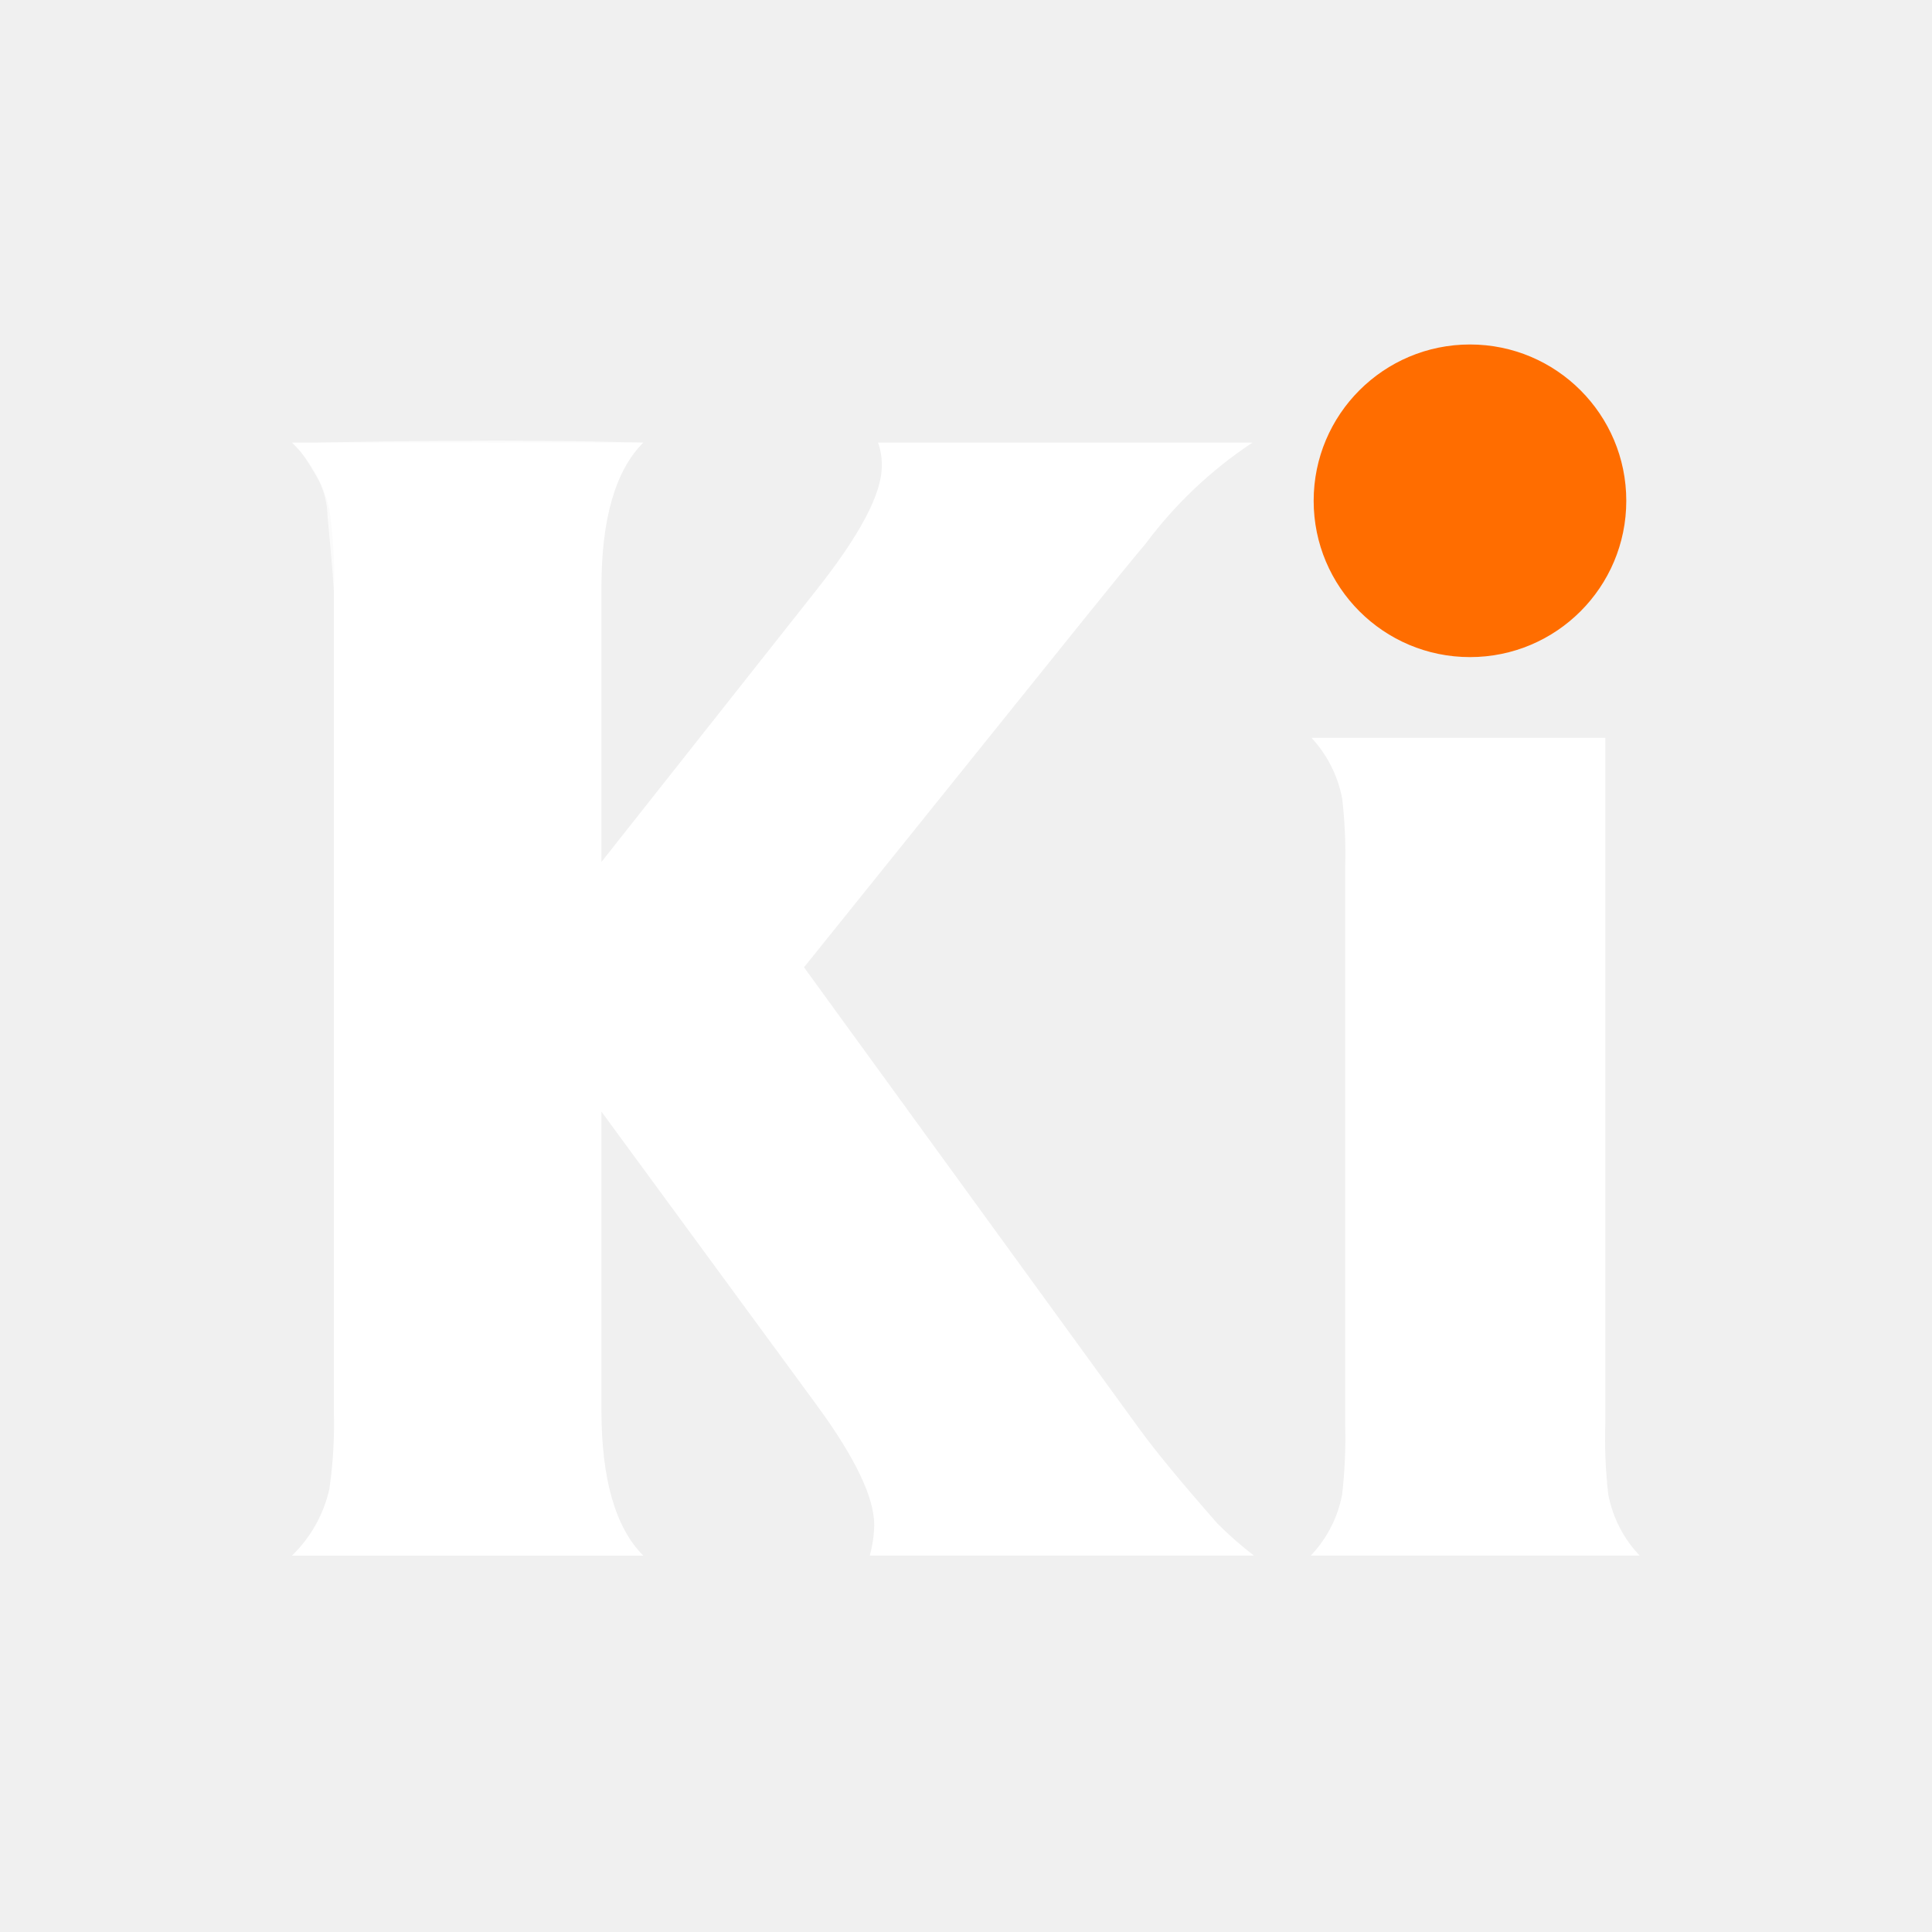
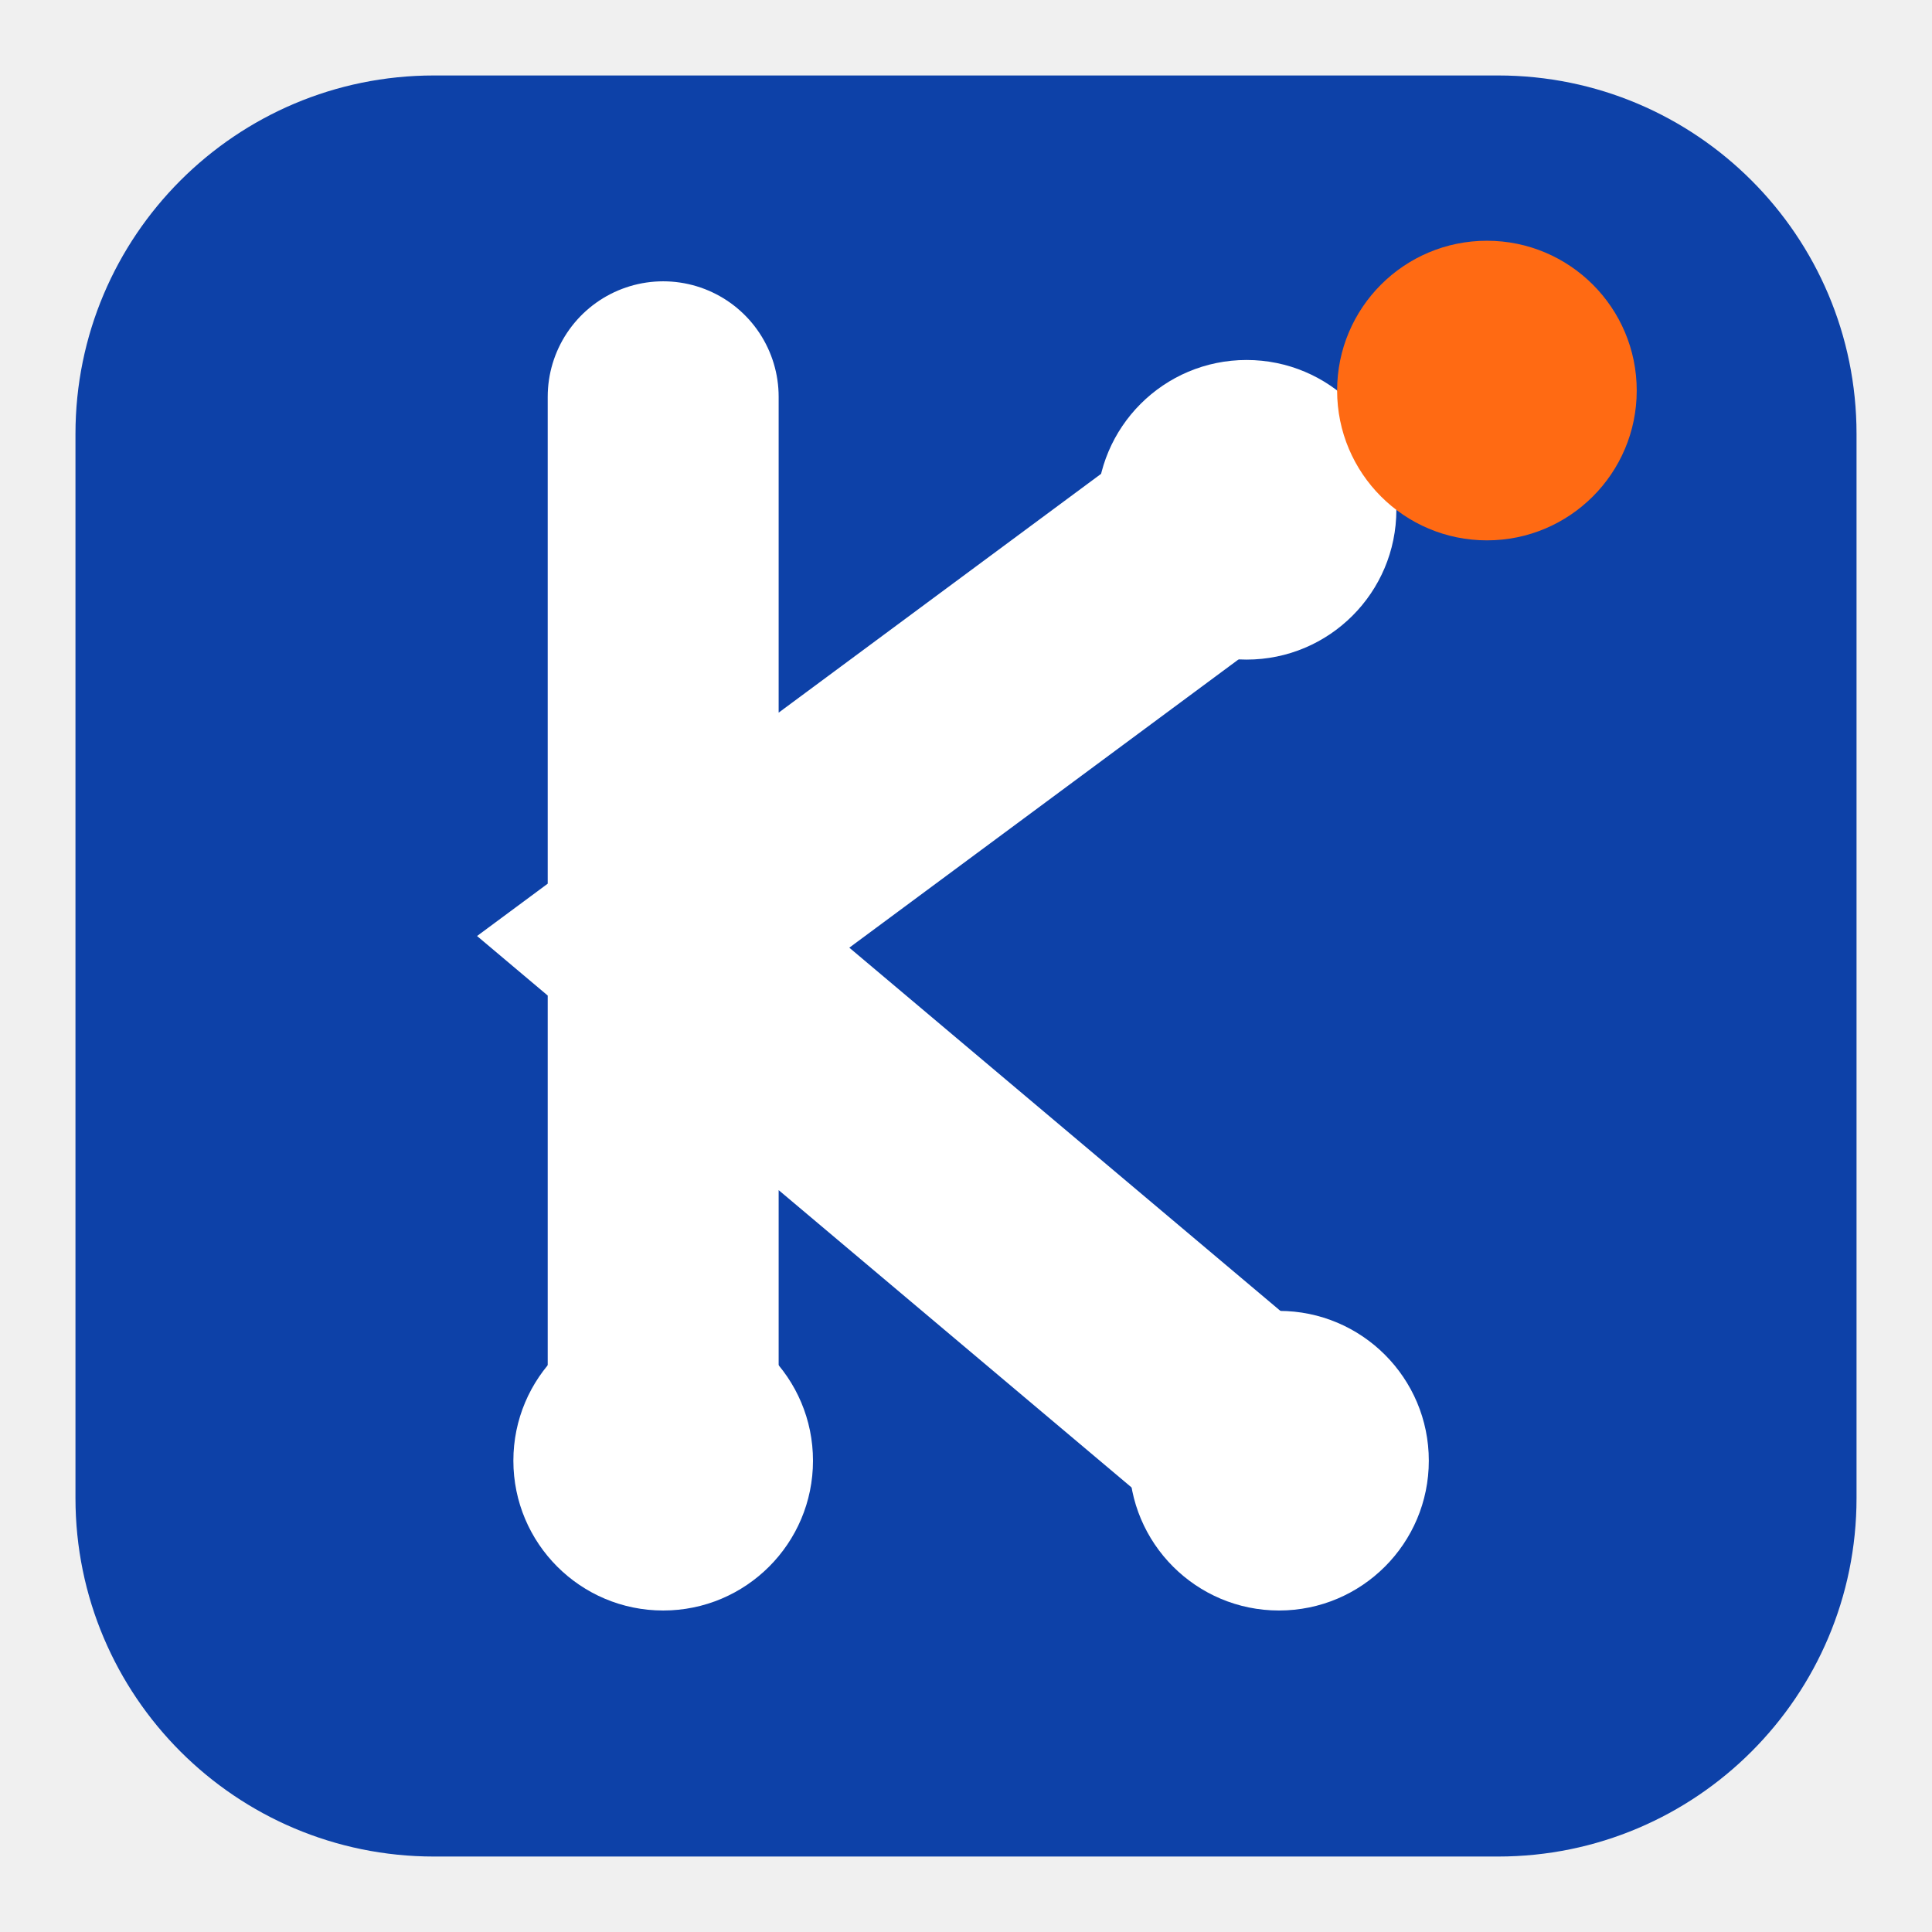
- <svg xmlns="http://www.w3.org/2000/svg" xmlns:xlink="http://www.w3.org/1999/xlink" viewBox="0 0 24 24" version="1.1" id="svg5496" width="24" height="24">
-   <defs id="defs5435">
-     <style id="style5390">.cls-1{fill:none;}.cls-2{isolation:isolate;}.cls-15,.cls-3{mix-blend-mode:overlay;}.cls-4{clip-path:url(#clip-path);}.cls-16,.cls-5{opacity:0.75;}.cls-5,.cls-7{mix-blend-mode:multiply;}.cls-6{clip-path:url(#clip-path-2);}.cls-7{opacity:0.6;}.cls-8{fill:url(#Безымянный_градиент_10);}.cls-9{mix-blend-mode:saturation;fill:url(#Безымянный_градиент_28);}.cls-10{clip-path:url(#clip-path-3);}.cls-11,.cls-16{fill:#fff;}.cls-12{fill:url(#Безымянный_градиент_114);}.cls-13{fill:url(#Безымянный_градиент_104);}.cls-14{fill:#ff6d00;}.cls-15{opacity:0.5;}</style>
-     <clipPath id="clip-path">
-       <rect class="cls-1" y="123.323" width="94" height="94" rx="20.889" id="rect5392" x="0" />
-     </clipPath>
-     <clipPath id="clip-path-2">
-       <rect class="cls-1" x="119.625" width="100" height="100" rx="22.222" id="rect5395" y="0" />
-     </clipPath>
-     <linearGradient id="Безымянный_градиент_10" x1="50.009" x2="50.009" y2="100" gradientUnits="userSpaceOnUse" gradientTransform="matrix(0.5265399,0,0,0.5265398,0.8356892,3.804588)">
-       <stop offset="0" stop-color="#2b4bb7" id="stop5398" />
-       <stop offset="1" stop-color="#2b2fb7" id="stop5400" />
-     </linearGradient>
-     <radialGradient id="Безымянный_градиент_28" cx="50.009" cy="23.272" r="28.023" gradientTransform="matrix(0,-0.5265398,0.9388205,0,5.319492,42.3899)" gradientUnits="userSpaceOnUse">
-       <stop offset="0" stop-color="#2b4bed" id="stop5403" />
-       <stop offset="1" stop-color="#2b2fb7" id="stop5405" />
-     </radialGradient>
-     <clipPath id="clip-path-3">
-       <rect class="cls-1" x="0.009" width="100" height="100" rx="22.222" id="rect5408" y="0" />
-     </clipPath>
-     <radialGradient id="Безымянный_градиент_114" cx="47.361" cy="53.197" r="38.302" gradientUnits="userSpaceOnUse">
-       <stop offset="0.001" stop-color="#fff" stop-opacity="0" id="stop5411" />
-       <stop offset="0.148" stop-color="#fbfbfb" stop-opacity="0.039" id="stop5413" />
-       <stop offset="0.372" stop-color="#f1f1f1" stop-opacity="0.146" id="stop5415" />
-       <stop offset="0.647" stop-color="#e0e0e0" stop-opacity="0.322" id="stop5417" />
-       <stop offset="0.958" stop-color="#c9c9c8" stop-opacity="0.564" id="stop5419" />
-       <stop offset="1" stop-color="#c6c6c5" stop-opacity="0.6" id="stop5421" />
-     </radialGradient>
-     <linearGradient id="Безымянный_градиент_104" x1="76.367" y1="17.957" x2="76.367" y2="33.433" gradientUnits="userSpaceOnUse">
-       <stop offset="0" stop-color="#ff6d00" id="stop5424" />
-       <stop offset="0.352" stop-color="#ff8a33" id="stop5426" />
-       <stop offset="0.844" stop-color="#ff5c00" id="stop5428" />
-       <stop offset="0.969" stop-color="#ff4800" id="stop5430" />
-       <stop offset="1" stop-color="#ff5c00" id="stop5432" />
-     </linearGradient>
-     <radialGradient xlink:href="#%D0%91%D0%B5%D0%B7%D1%8B%D0%BC%D1%8F%D0%BD%D0%BD%D1%8B%D0%B9_%D0%B3%D1%80%D0%B0%D0%B4%D0%B8%D0%B5%D0%BD%D1%82_114" id="radialGradient6102" gradientUnits="userSpaceOnUse" cx="47.361" cy="53.197" r="38.302" gradientTransform="matrix(0.5265399,0,0,0.5265398,0.8356892,3.804588)" />
-     <radialGradient xlink:href="#%D0%91%D0%B5%D0%B7%D1%8B%D0%BC%D1%8F%D0%BD%D0%BD%D1%8B%D0%B9_%D0%B3%D1%80%D0%B0%D0%B4%D0%B8%D0%B5%D0%BD%D1%82_114" id="radialGradient6104" gradientUnits="userSpaceOnUse" cx="47.361" cy="53.197" r="38.302" gradientTransform="matrix(0.5265399,0,0,0.5265398,0.8356892,3.804588)" />
-   </defs>
-   <g class="cls-2" id="g5494" transform="matrix(0.4558059,0,0,0.4558059,0.1987758,-1.208165)" style="stroke-width:2.194">
-     <rect class="cls-8" x="-0.436" width="52.654" height="52.654" rx="11.701" id="rect5459" y="2.651" style="fill:url(#%D0%91%D0%B5%D0%B7%D1%8B%D0%BC%D1%8F%D0%BD%D0%BD%D1%8B%D0%B9_%D0%B3%D1%80%D0%B0%D0%B4%D0%B8%D0%B5%D0%BD%D1%82_10);stroke-width:1.146" ry="11.683" />
-     <rect class="cls-9" x="-0.436" width="52.654" height="52.654" rx="11.701" id="rect5461" y="2.651" style="fill:url(#%D0%91%D0%B5%D0%B7%D1%8B%D0%BC%D1%8F%D0%BD%D0%BD%D1%8B%D0%B9_%D0%B3%D1%80%D0%B0%D0%B4%D0%B8%D0%B5%D0%BD%D1%82_28);stroke-width:1.146" ry="11.683" />
-     <g class="cls-3" id="g5469" style="stroke-width:2.177" transform="matrix(1.00684,0,0,1.008365,-0.4454609,2.650611)">
-       <g class="cls-10" clip-path="url(#clip-path-3)" id="g5467" style="stroke-width:2.177">
-         <g class="cls-5" id="g5465" style="stroke-width:2.177" />
-       </g>
-     </g>
-     <g class="cls-7" id="g5473" style="stroke-width:2.188" transform="matrix(1.005724,0,0,1,-0.48582,2.634574)" />
-     <path class="cls-11" d="m 15.955,26.142 5.847,-7.395 q 1.792,-2.261 1.793,-3.382 a 1.726,1.726 0 0 0 -0.102,-0.652 h 10.206 a 11.638,11.638 0 0 0 -2.91,2.752 q -0.55,0.652 -1.649,2.018 l -7.664,9.53 9.147,12.59 q 0.651,0.897 2.118,2.567 a 9.826,9.826 0 0 0 0.998,0.876 H 23.268 A 3.346,3.346 0 0 0 23.39,44.211 q 0,-1.12 -1.548,-3.239 l -5.887,-8.026 v 8.128 q 0,2.832 1.141,3.973 H 7.521 a 3.637,3.637 0 0 0 1.019,-1.813 12.4,12.4 0 0 0 0.122,-2.139 V 18.665 A 12.406,12.406 0 0 0 8.54,16.527 3.638,3.638 0 0 0 7.521,14.713 h 9.575 q -1.141,1.141 -1.141,3.952 z" id="path5475" style="stroke-width:1.146" />
-     <path class="cls-11" d="m 43.314,22.76 v 18.701 a 13.156,13.156 0 0 0 0.081,1.915 3.293,3.293 0 0 0 0.856,1.67 h -8.964 a 3.298,3.298 0 0 0 0.856,-1.67 13.542,13.542 0 0 0 0.081,-1.915 V 26.305 A 13.048,13.048 0 0 0 36.143,24.41 3.363,3.363 0 0 0 35.308,22.76 Z M 39.769,12.106 a 4.087,4.087 0 0 1 4.074,4.074 4.074,4.074 0 0 1 -8.149,0 4.035,4.035 0 0 1 4.074,-4.074 z" id="path5477" style="stroke-width:1.146" />
-     <path class="cls-12" d="m 15.955,26.142 5.847,-7.395 q 1.792,-2.261 1.793,-3.382 a 1.726,1.726 0 0 0 -0.102,-0.652 h 10.206 a 11.638,11.638 0 0 0 -2.91,2.752 q -0.55,0.652 -1.649,2.018 l -7.664,9.53 9.147,12.59 q 0.651,0.897 2.118,2.567 a 9.826,9.826 0 0 0 0.998,0.876 H 23.268 A 3.346,3.346 0 0 0 23.39,44.211 q 0,-1.12 -1.548,-3.239 l -5.887,-8.026 v 8.128 q 0,2.832 1.141,3.973 H 7.521 a 3.637,3.637 0 0 0 1.019,-1.813 12.4,12.4 0 0 0 0.122,-2.139 V 18.665 A 12.406,12.406 0 0 0 8.54,16.527 3.638,3.638 0 0 0 7.521,14.713 h 9.575 q -1.141,1.141 -1.141,3.952 z" id="path5479" style="fill:url(#radialGradient6102);stroke-width:1.146" />
-     <path class="cls-12" d="m 43.314,22.76 v 18.701 a 13.156,13.156 0 0 0 0.081,1.915 3.293,3.293 0 0 0 0.856,1.67 h -8.964 a 3.298,3.298 0 0 0 0.856,-1.67 13.542,13.542 0 0 0 0.081,-1.915 V 26.305 A 13.048,13.048 0 0 0 36.143,24.41 3.363,3.363 0 0 0 35.308,22.76 Z M 39.769,12.106 a 4.087,4.087 0 0 1 4.074,4.074 4.074,4.074 0 0 1 -8.149,0 4.035,4.035 0 0 1 4.074,-4.074 z" id="path5481" style="fill:url(#radialGradient6104);stroke-width:1.146" />
-     <g class="cls-15" id="g5489" style="stroke-width:2.188" transform="matrix(1.005724,0,0,1,-0.48582,2.634574)" />
-     <path class="cls-16" d="M 8.662,18.736 C 8.618,18.057 8.552,17.379 8.49,16.704 A 2.267,2.267 0 0 0 8.258,15.757 8.096,8.096 0 0 0 7.727,14.908 l -0.127,-0.179 0.221,-0.005 q 2.318,-0.058 4.637,-0.062 c 0.773,-0.011 1.546,0.005 2.319,0.007 0.773,0.001 1.546,0.031 2.32,0.045 -0.772,0.035 -1.545,0.086 -2.317,0.109 -0.773,0.024 -1.545,0.06 -2.318,0.071 q -2.318,0.057 -4.637,0.064 l 0.093,-0.184 a 6.362,6.362 0 0 1 0.529,0.892 1.595,1.595 0 0 1 0.16,0.512 c 0.023,0.174 0.033,0.344 0.043,0.515 0.041,0.682 0.022,1.363 0.013,2.044 z" id="path5491" style="stroke-width:1.146" />
-     <circle style="fill:#ff6d00;fill-opacity:1;stroke-width:2.293;stroke-linecap:round;stroke-linejoin:round" id="path6063" cx="39.626" cy="16.299" r="4.26" />
+ <svg xmlns="http://www.w3.org/2000/svg" width="1024" height="1024" viewBox="0 0 1024 1024">
+   <rect x="40" y="40" width="944" height="944" rx="190" fill="#0D41A8" />
+   <g stroke="#fff" stroke-width="122.4" stroke-linecap="round" fill="none">
+     <path d="M351.5 210.3V774.2M660.7 270.2L351.5 499.2L677.9 774.2" />
  </g>
+   <circle cx="351.5" cy="774.2" r="79.4" fill="#fff" />
+   <circle cx="660.7" cy="270.2" r="79.4" fill="#fff" />
+   <circle cx="677.9" cy="774.2" r="79.4" fill="#fff" />
+   <circle cx="788.1" cy="207.0" r="79.4" fill="#FF6A13" />
</svg>
